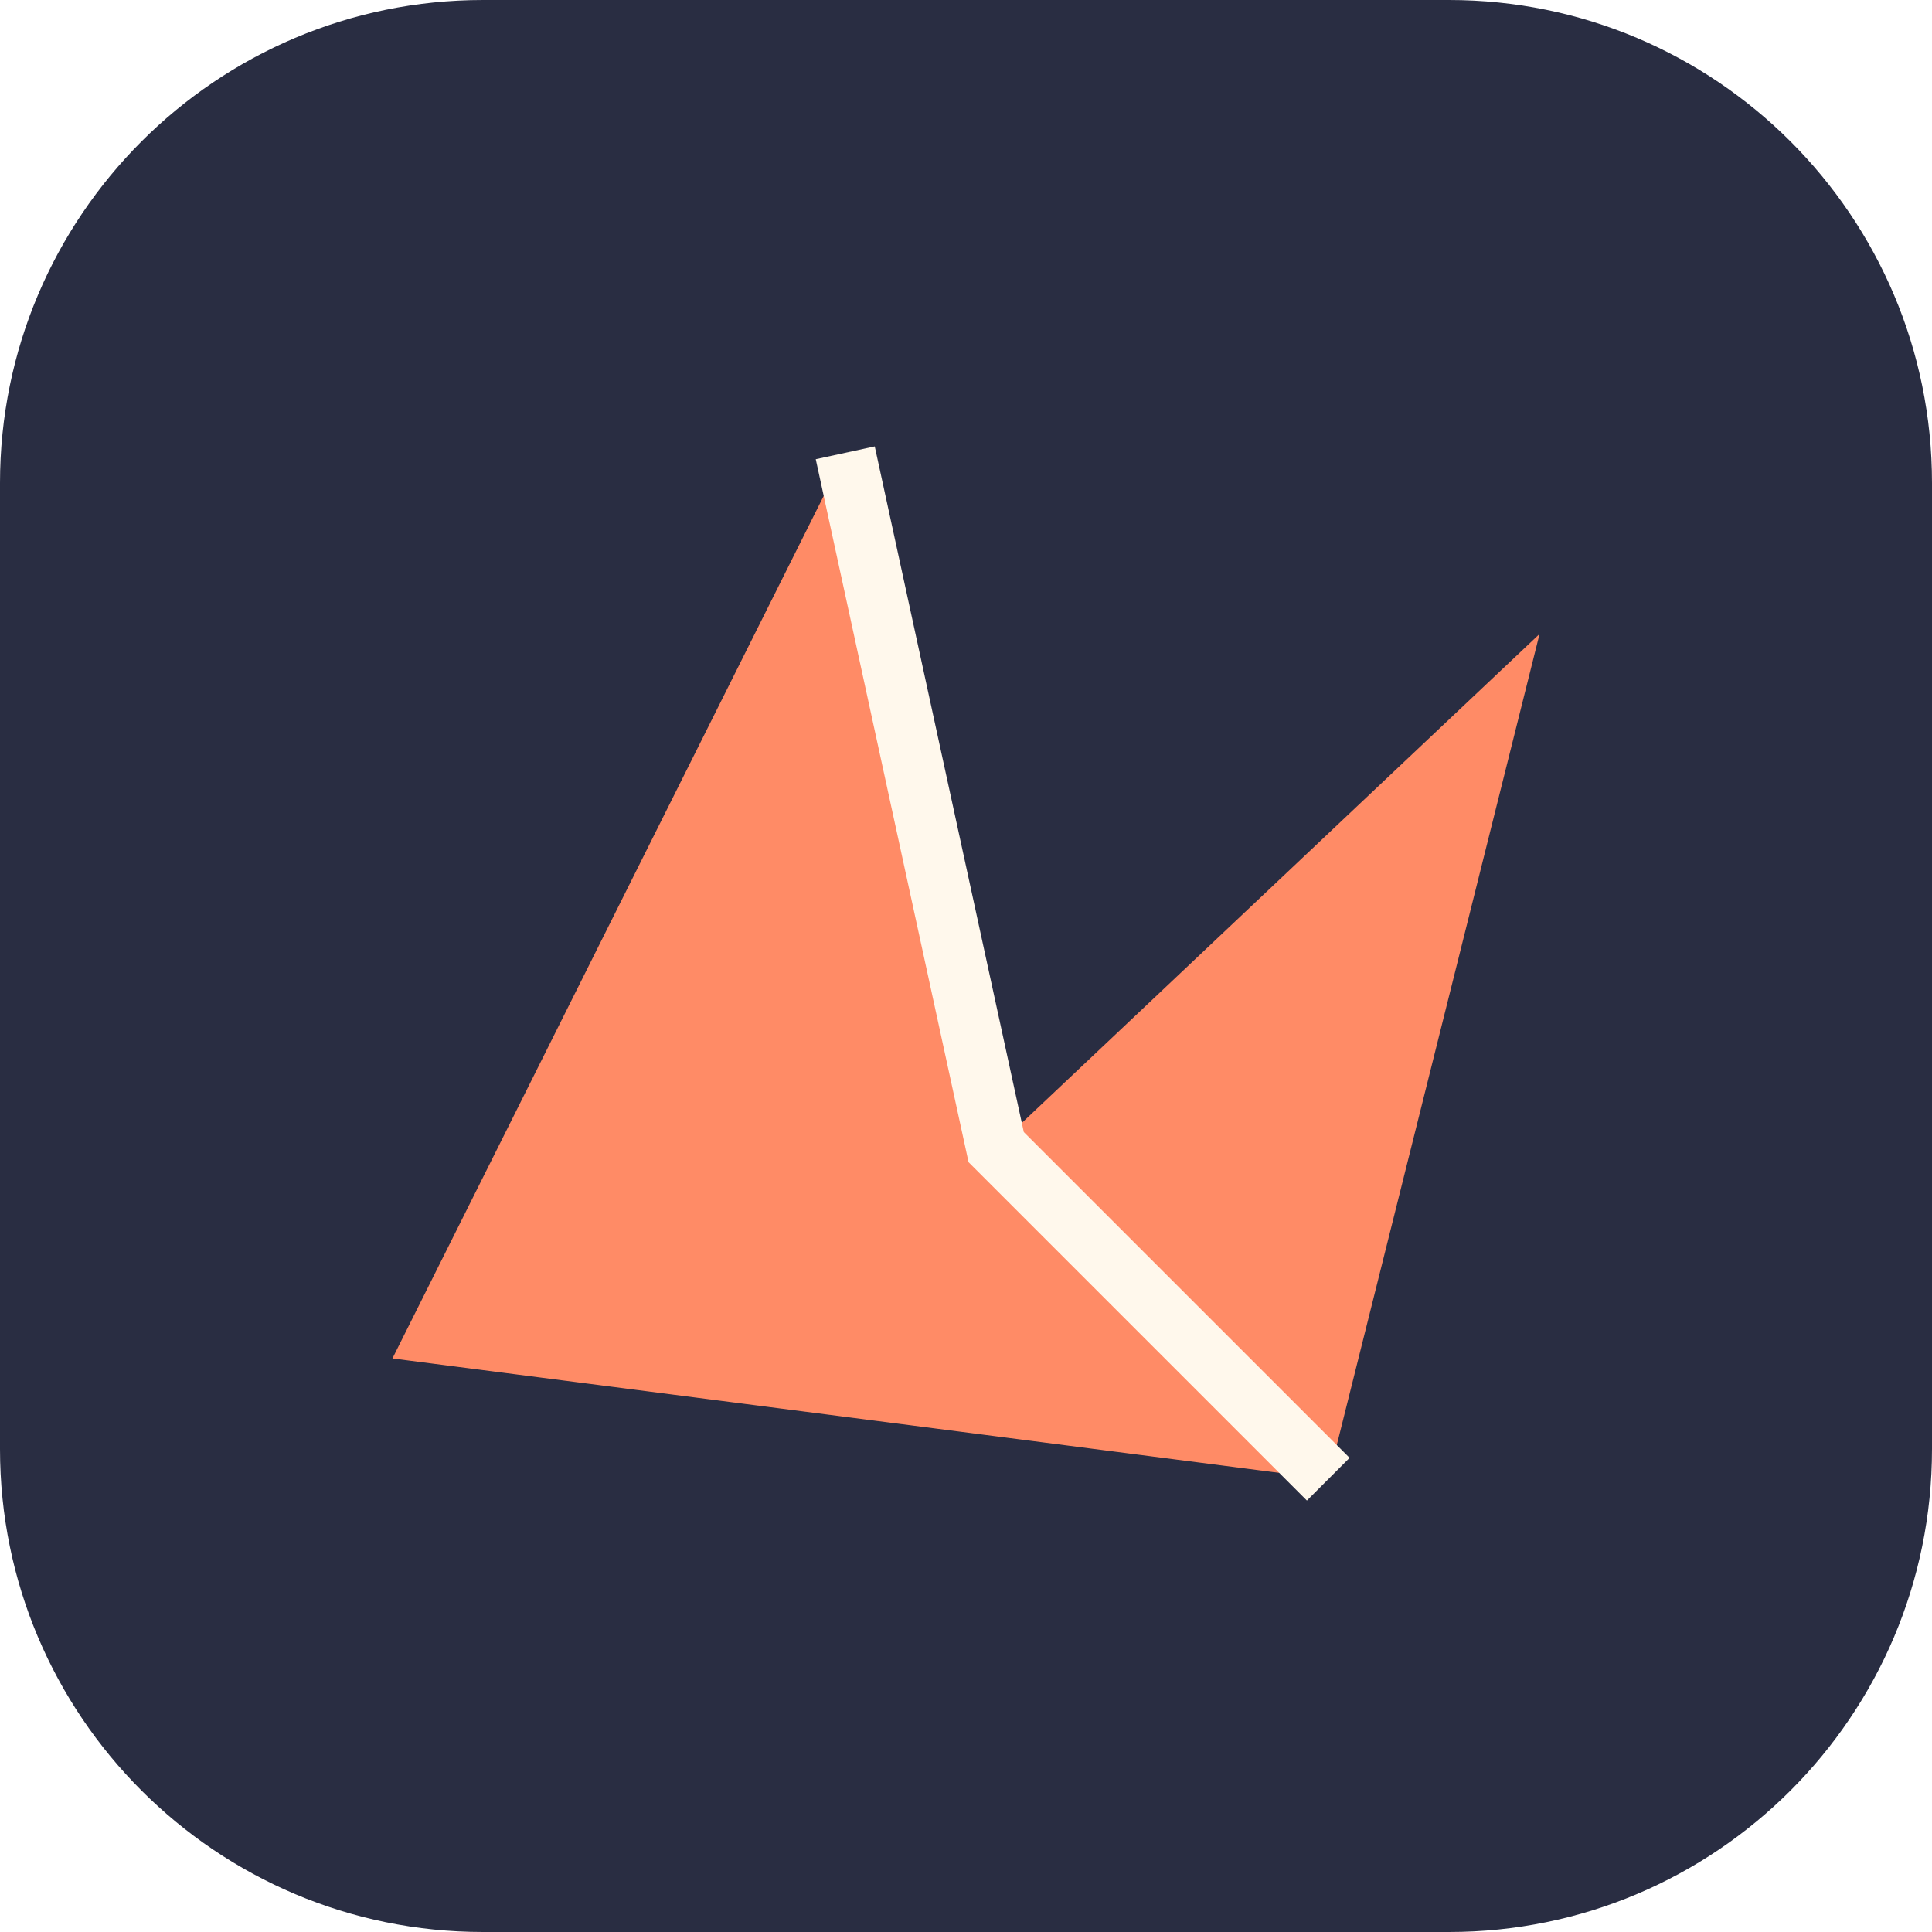
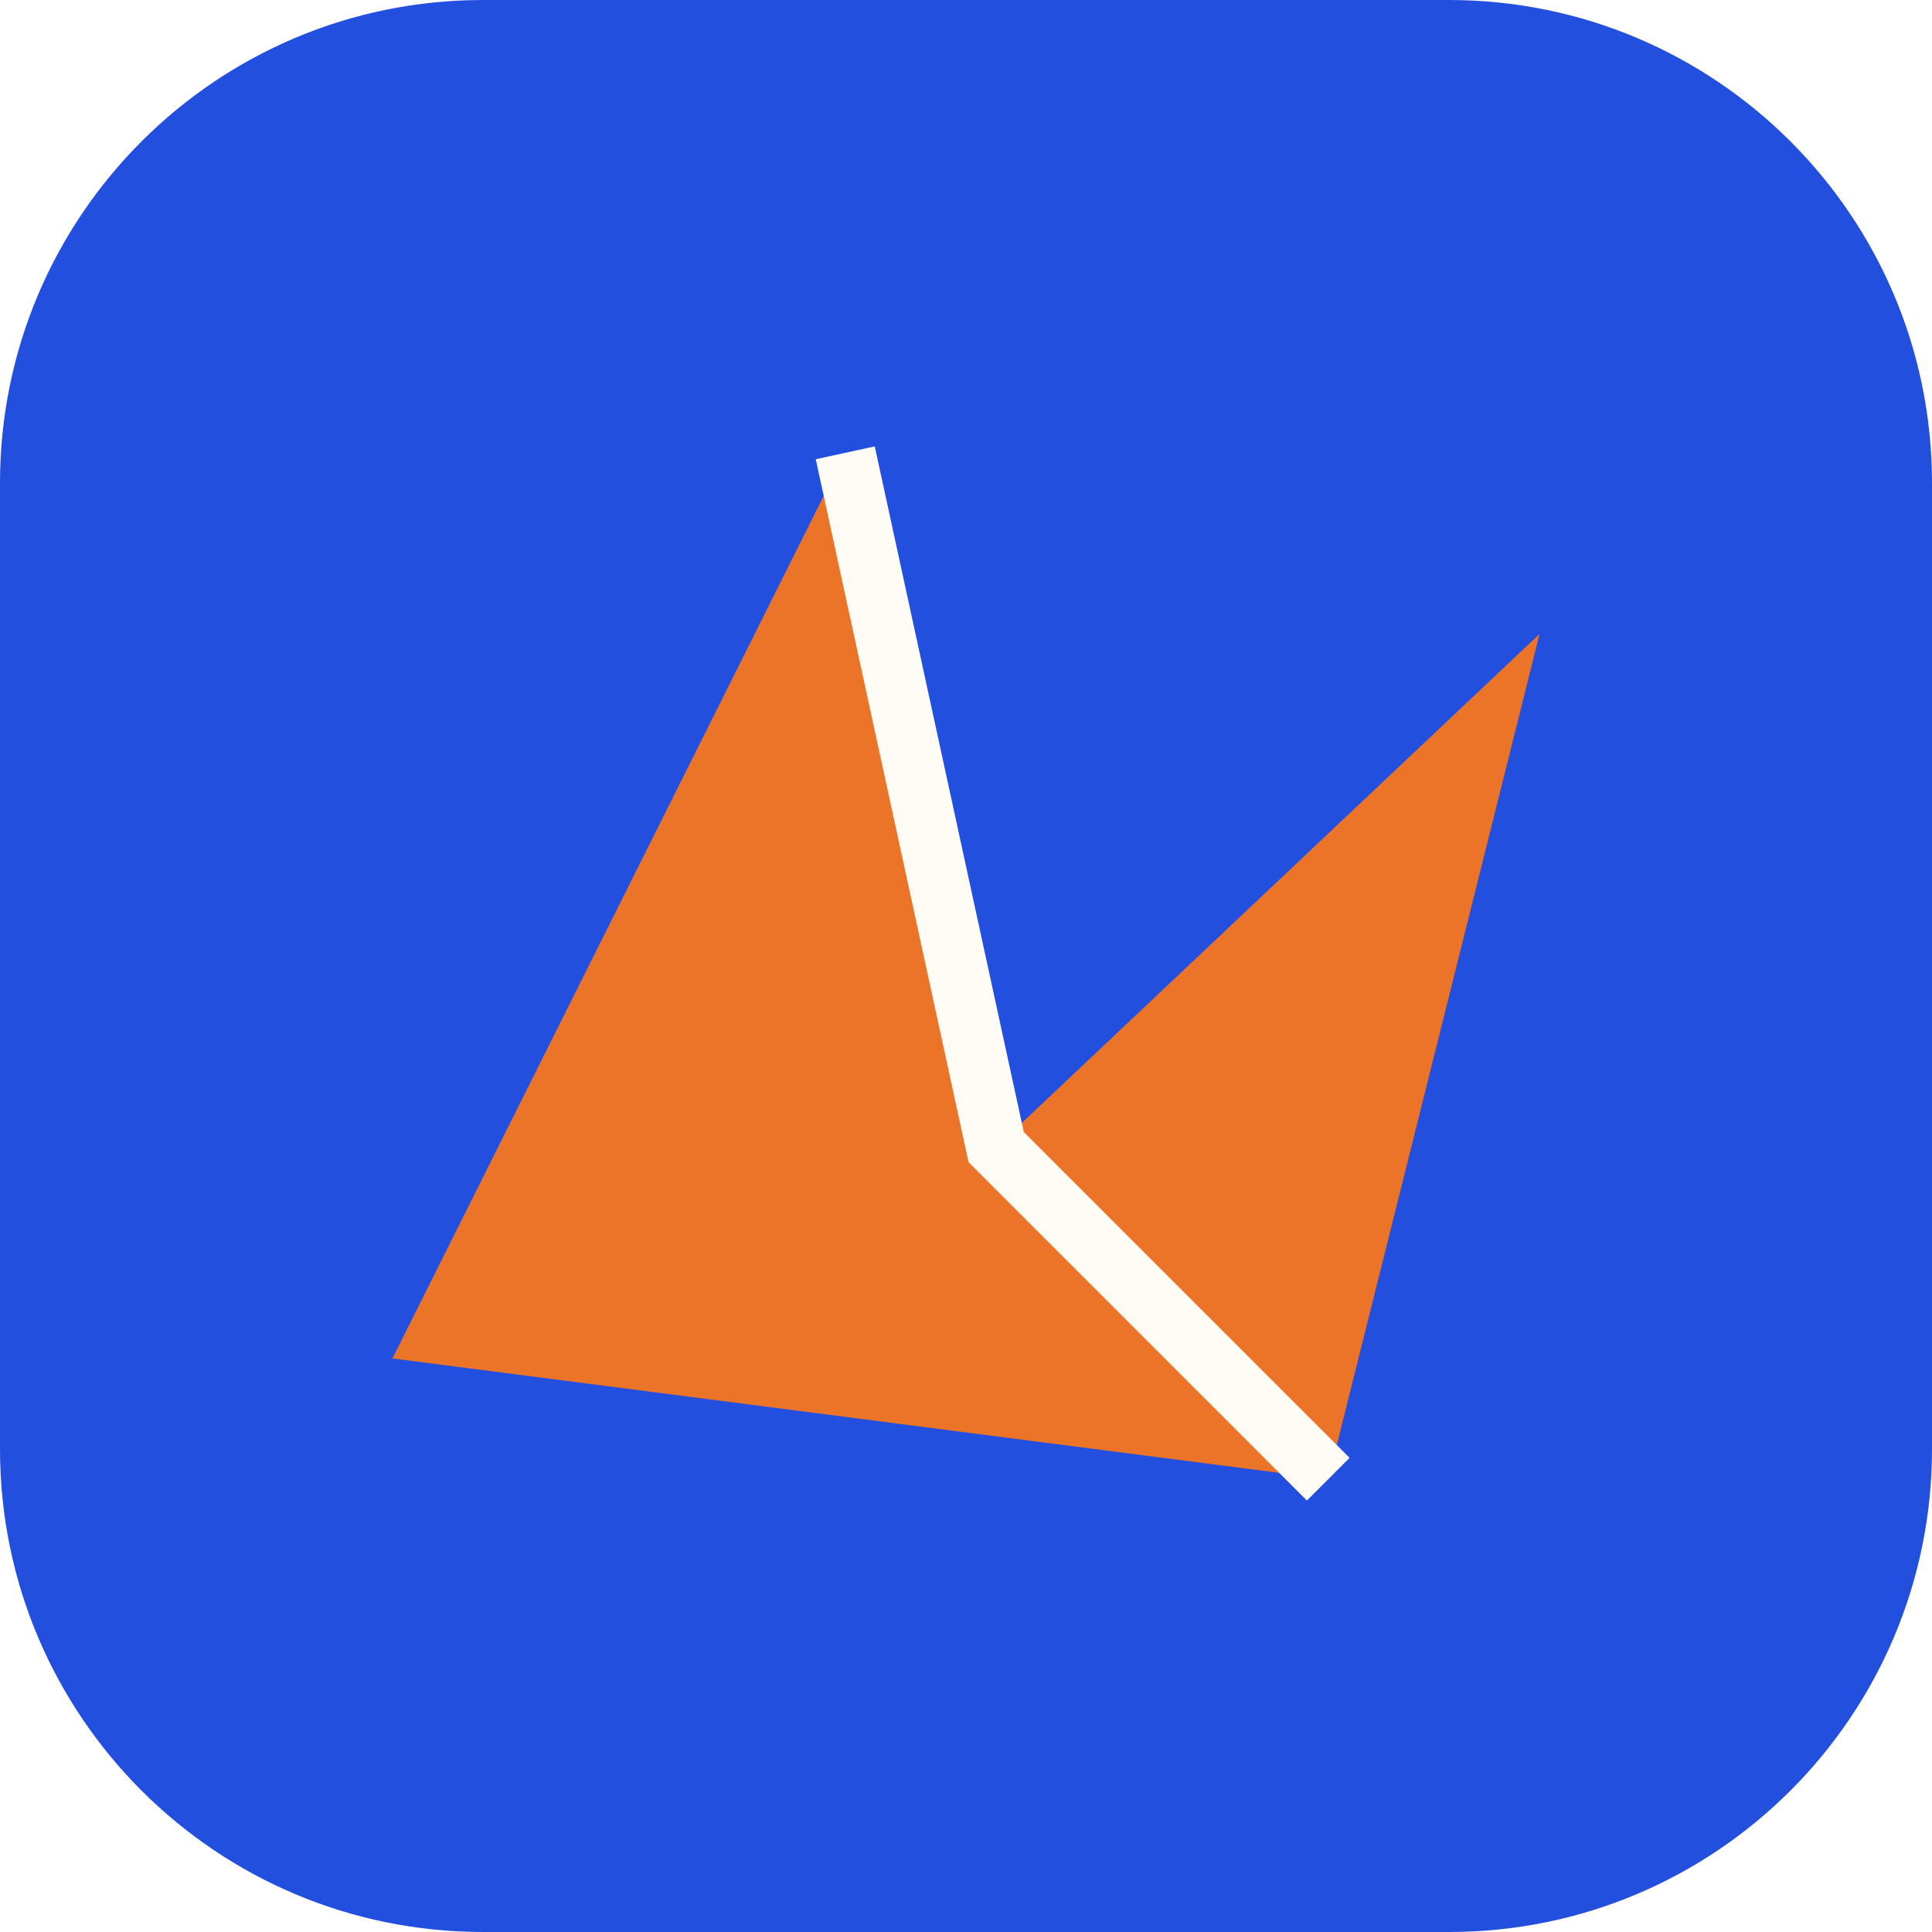
<svg xmlns="http://www.w3.org/2000/svg" viewBox="0 0 64 64">
-   <rect width="64" height="64" rx="16" fill="#292d42" />
-   <path d="M13 45 28 15 33 38 51 21 44 49Z" fill="#ff8b66" />
-   <path d="m28 15 5 23 11 11" fill="none" stroke="#fff8ec" stroke-width="2" />
+   <rect width="64" height="64" rx="16" fill="#234fdf" />
+   <path d="M13 45 28 15 33 38 51 21 44 49Z" fill="#ec7428" />
+   <path d="m28 15 5 23 11 11" fill="none" stroke="#fffcf5" stroke-width="2" />
</svg>
